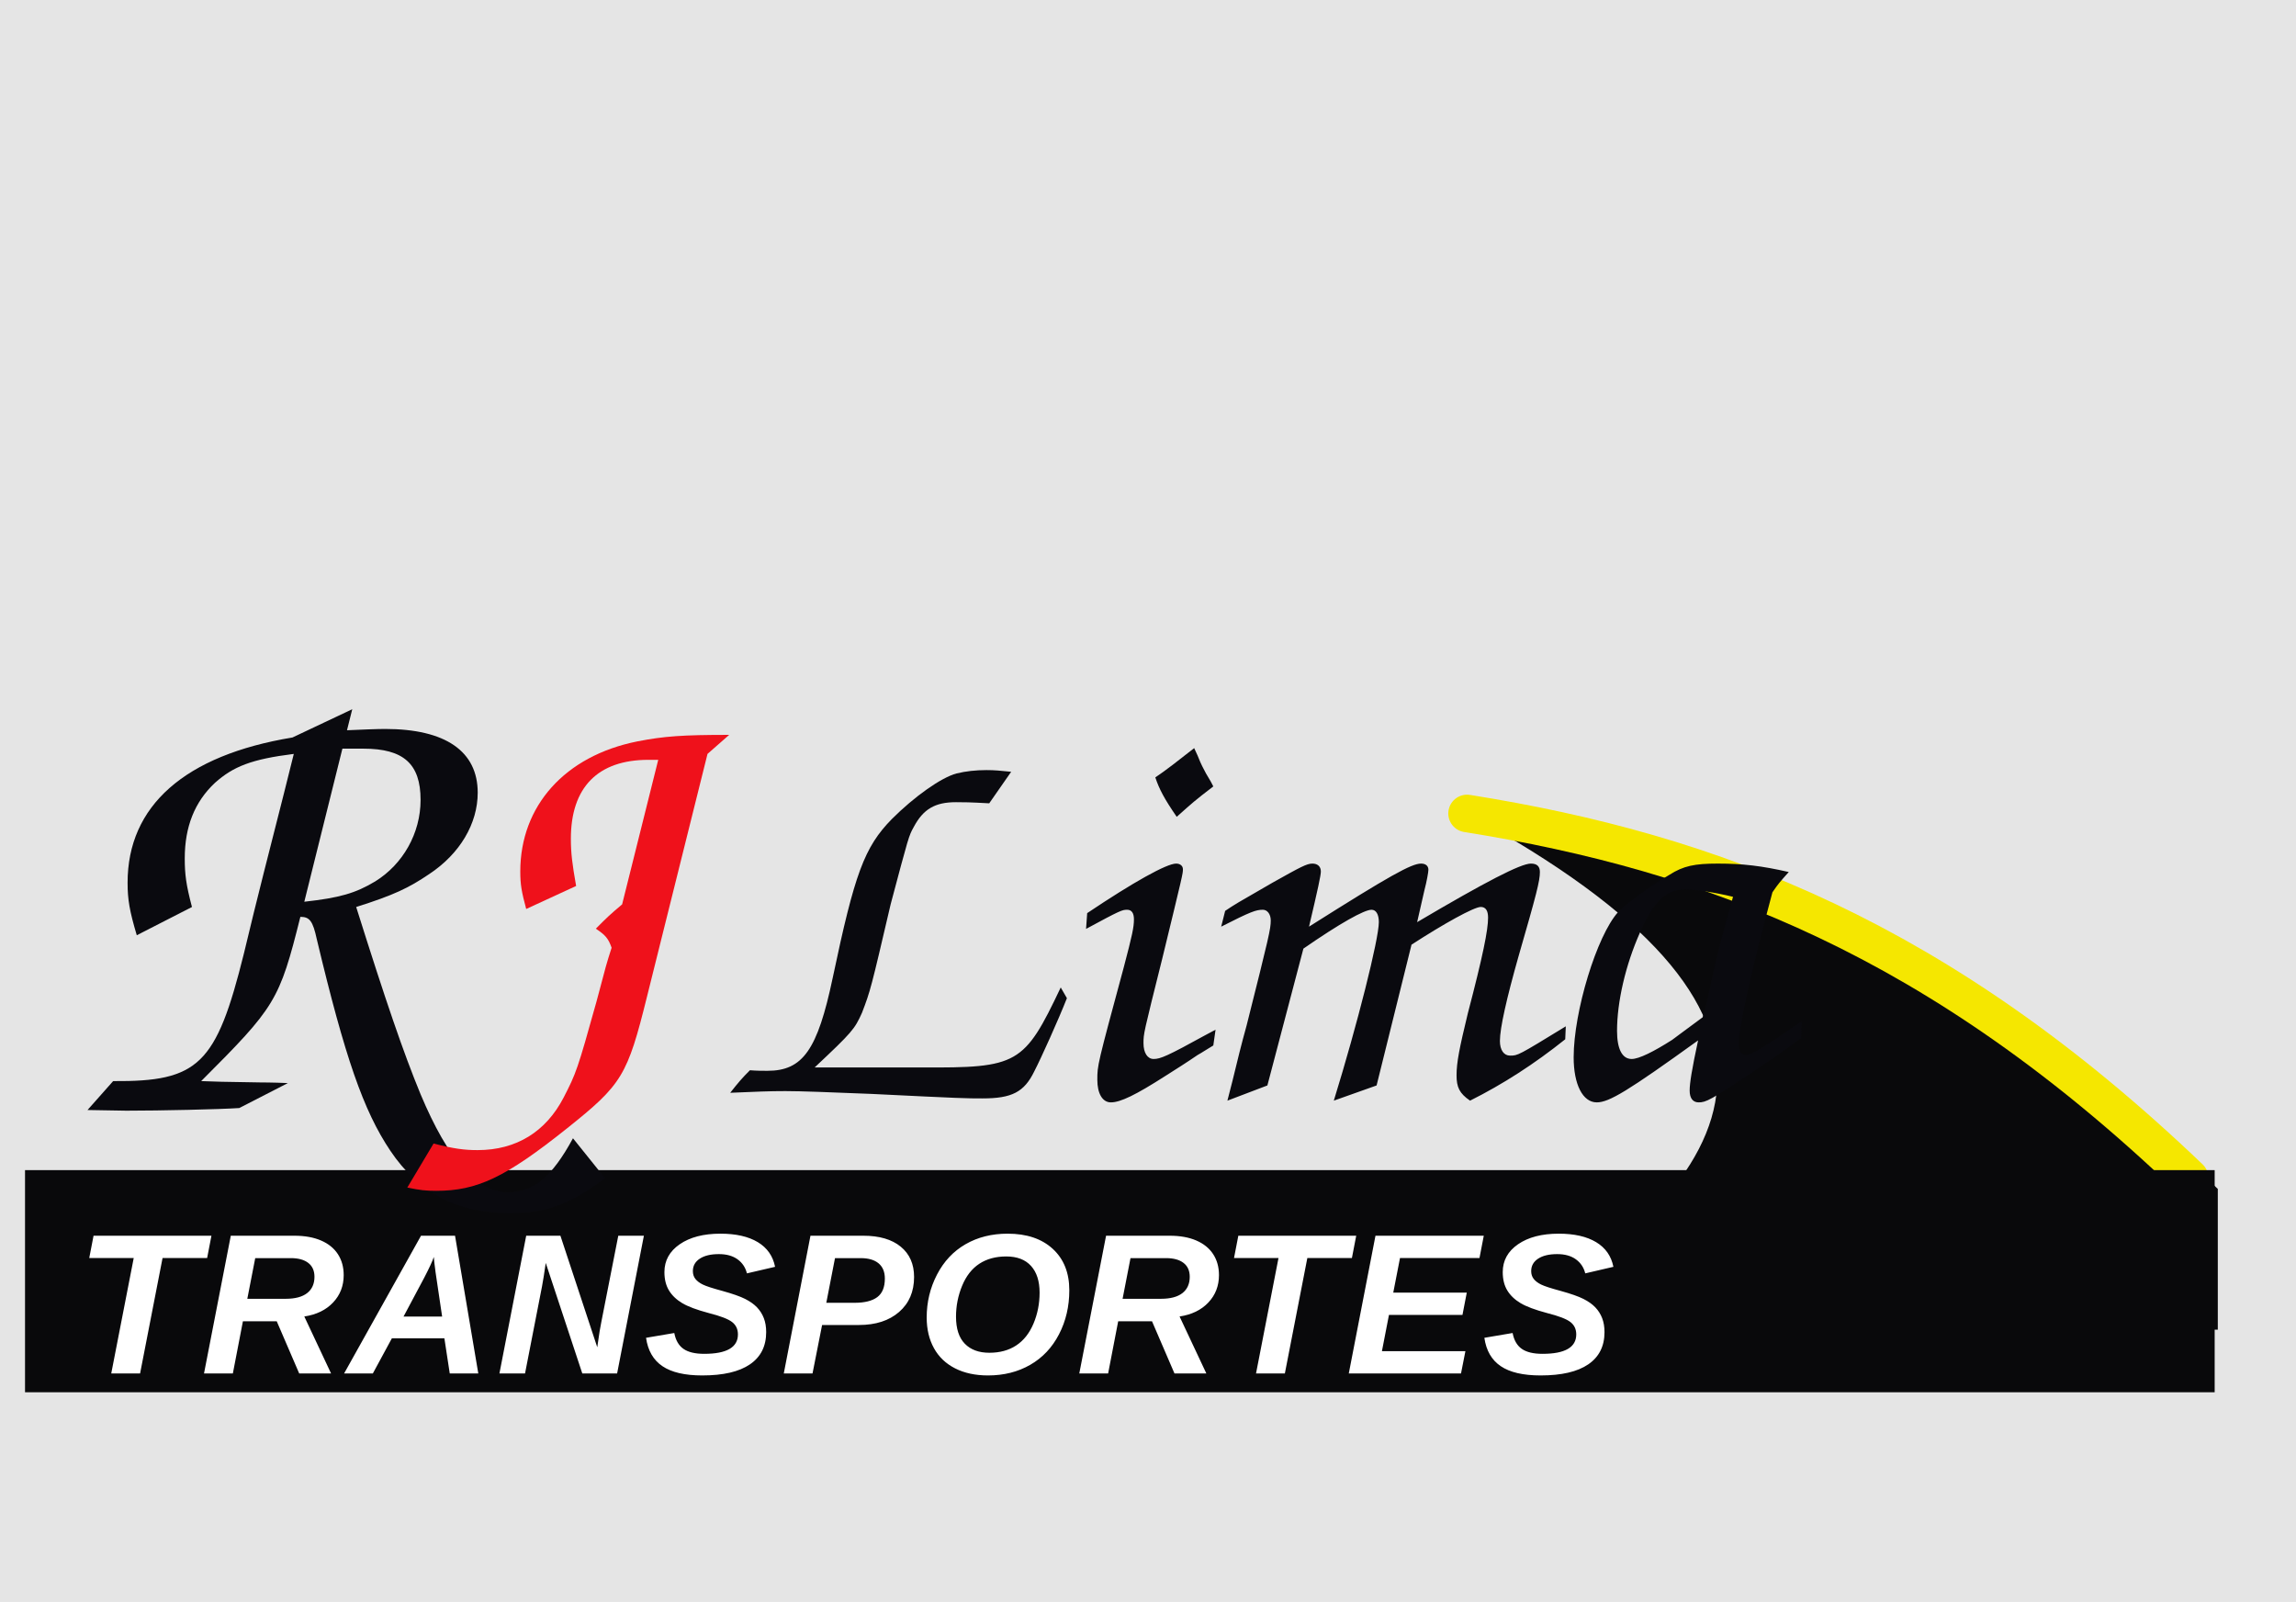
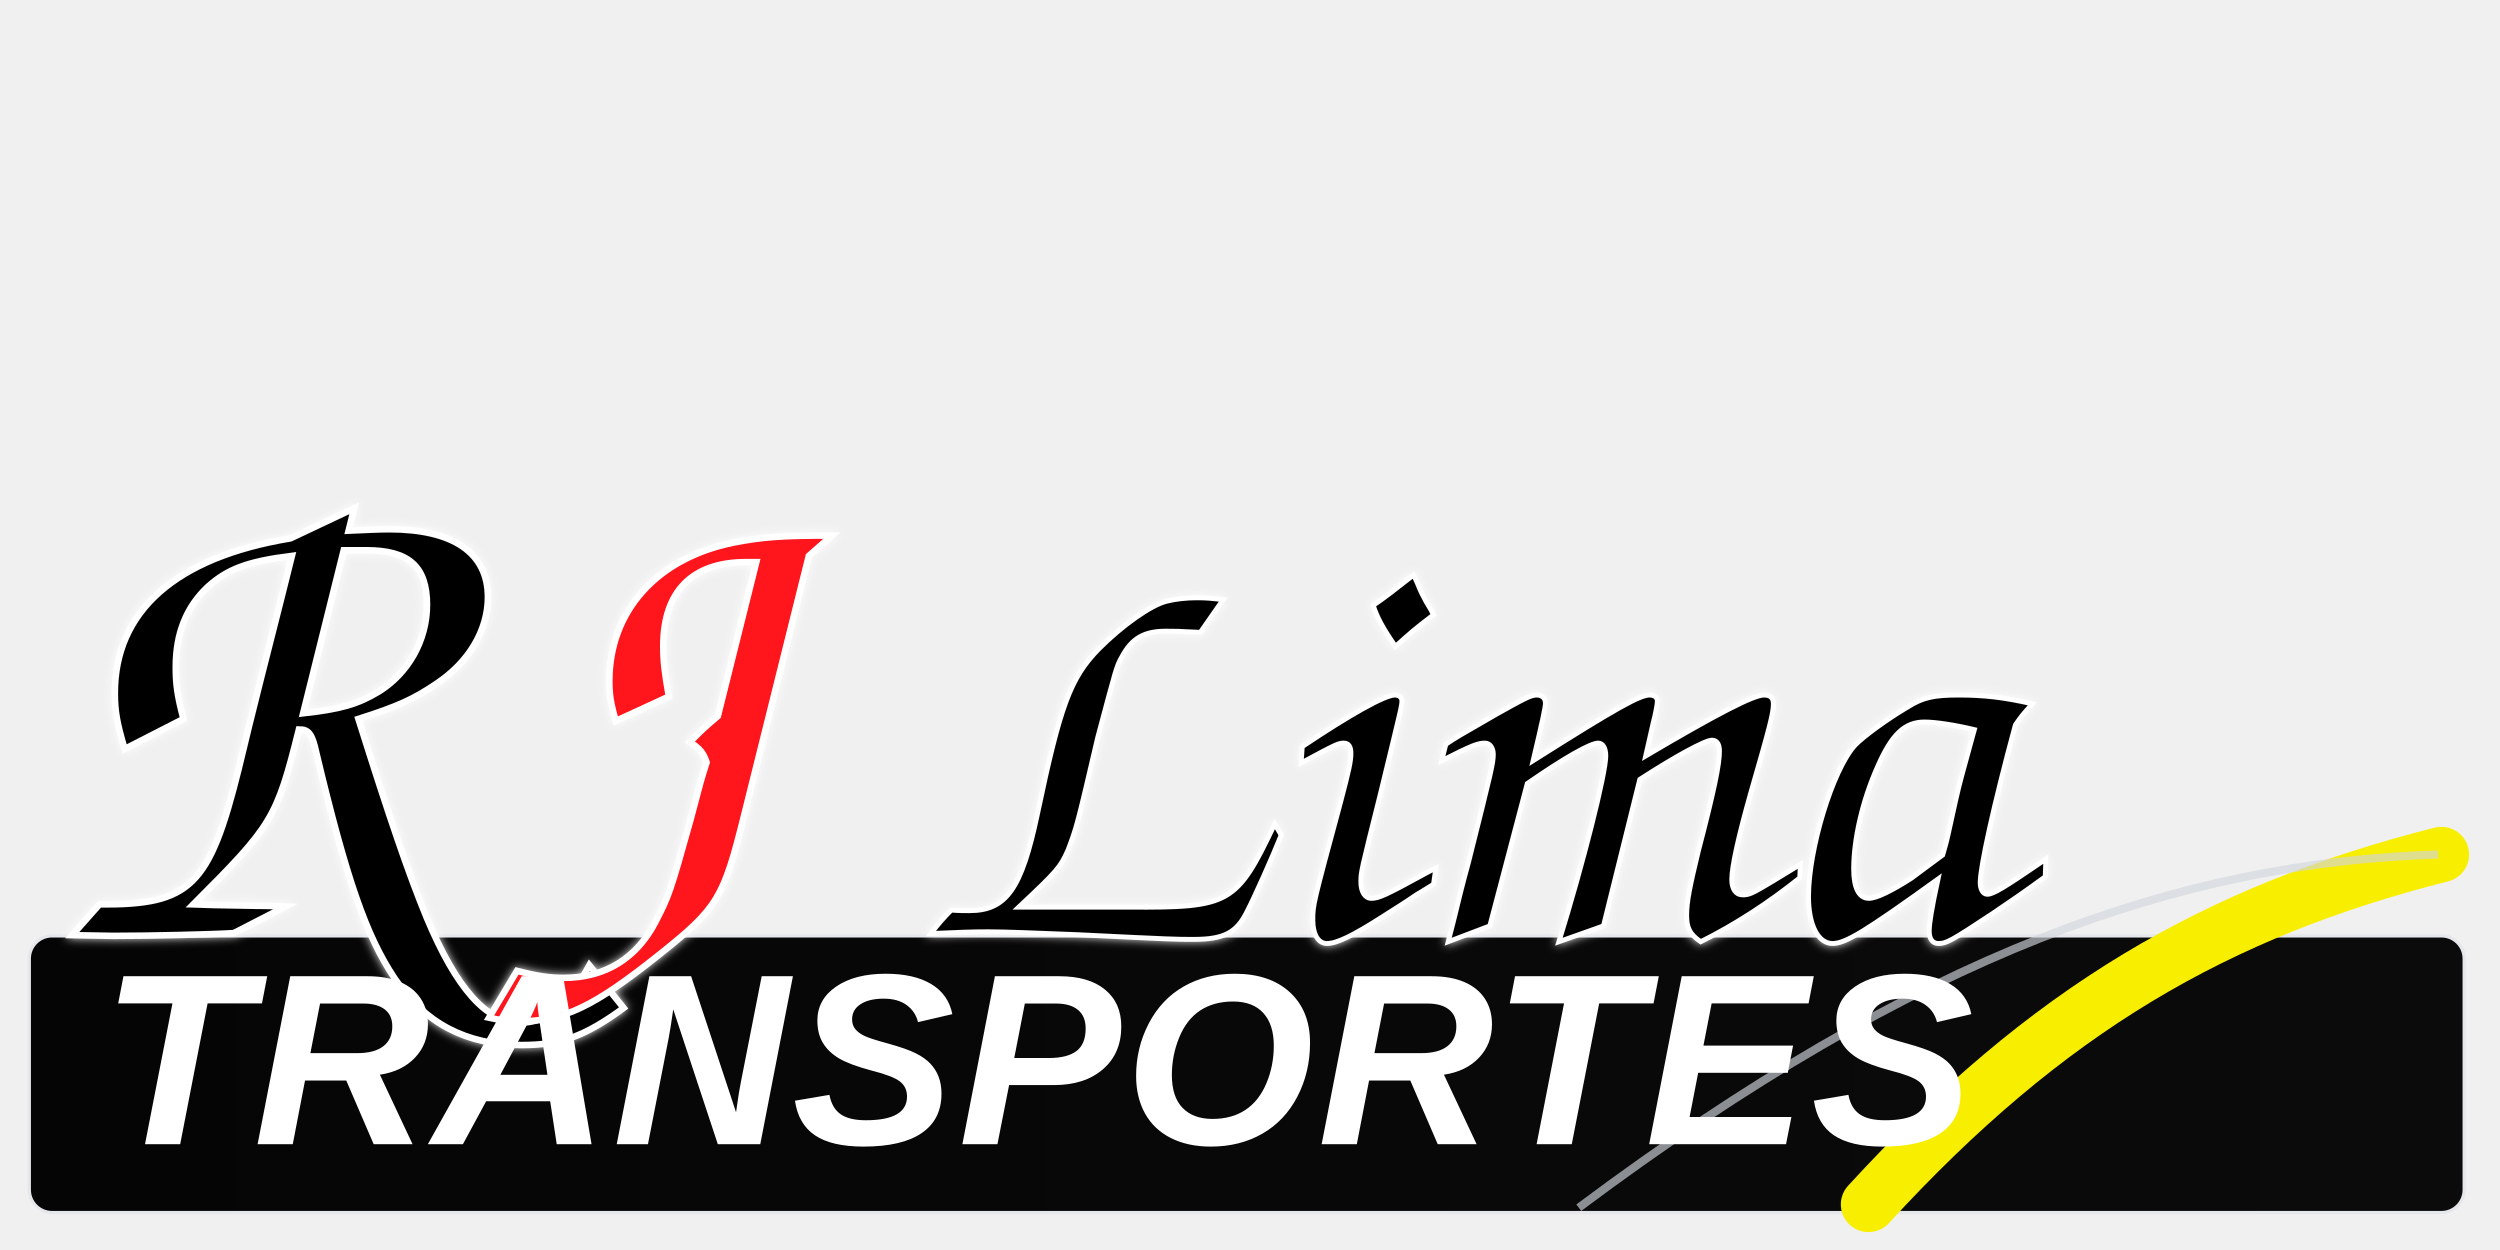
- <svg xmlns="http://www.w3.org/2000/svg" viewBox="0 0 1468 1024" role="img" aria-label="Logo RJLima Transportes e Logística">
-   <rect width="1468" height="1024" fill="#e5e5e5" />
-   <path d="M938 520 C1090 540, 1245 595, 1418 760 L1418 850 L960 850 C1122 748, 1173 648, 938 520Z" fill="#09090b" />
-   <path d="M938 520 C1095 545, 1240 600, 1400 753" fill="none" stroke="#f5e700" stroke-width="24" stroke-linecap="round" />
-   <rect x="16" y="748" width="1400" height="142" fill="#09090b" />
-   <text x="48" y="878" font-size="128" font-family="'Segoe UI', Arial, sans-serif" font-style="italic" font-weight="700" fill="#ffffff" letter-spacing="2">TRANSPORTES</text>
-   <text x="40" y="710" font-size="420" font-family="'Segoe Script','Brush Script MT',cursive" fill="#0a0a0f">R</text>
-   <text x="260" y="710" font-size="420" font-family="'Segoe Script','Brush Script MT',cursive" fill="#ef111b">J</text>
-   <text x="455" y="700" font-size="360" font-family="'Segoe Script','Brush Script MT',cursive" fill="#0a0a0f">Lima</text>
+ <svg xmlns="http://www.w3.org/2000/svg" viewBox="0 0 1536 768" role="img" aria-label="Logo RJLima Transportes e Logística">
+   <defs>
+     <linearGradient id="asfalto" x1="0" y1="0" x2="1" y2="0">
+       <stop offset="0%" stop-color="#050505" />
+       <stop offset="100%" stop-color="#0b0b0b" />
+     </linearGradient>
+     <filter id="sombra" x="-20%" y="-20%" width="140%" height="140%">
+       <feDropShadow dx="0" dy="0" stdDeviation="3" flood-color="#ffffff" flood-opacity="0.9" />
+     </filter>
+   </defs>
+   <rect x="18" y="575" width="1496" height="170" rx="14" fill="url(#asfalto)" stroke="#e5e7eb" stroke-width="2" />
+   <path d="M1148 740 C1258 620, 1362 560, 1500 525" fill="none" stroke="#f8ef00" stroke-width="34" stroke-linecap="round" />
+   <path d="M970 742 C1180 585, 1340 530, 1498 525" fill="none" stroke="#d1d5db" stroke-width="5" opacity="0.65" />
+   <g filter="url(#sombra)">
+     <text x="28" y="575" font-size="430" font-family="'Segoe Script','Brush Script MT',cursive" fill="#050505" stroke="#ffffff" stroke-width="4">R</text>
+     <text x="300" y="575" font-size="430" font-family="'Segoe Script','Brush Script MT',cursive" fill="#ff121c" stroke="#ffffff" stroke-width="4">J</text>
+     <text x="560" y="575" font-size="360" font-family="'Segoe Script','Brush Script MT',cursive" fill="#050505" stroke="#ffffff" stroke-width="3">Lima</text>
+   </g>
+   <text x="62" y="703" font-size="150" font-family="'Segoe UI',Arial,sans-serif" font-style="italic" font-weight="700" letter-spacing="2" fill="#ffffff">TRANSPORTES</text>
</svg>
